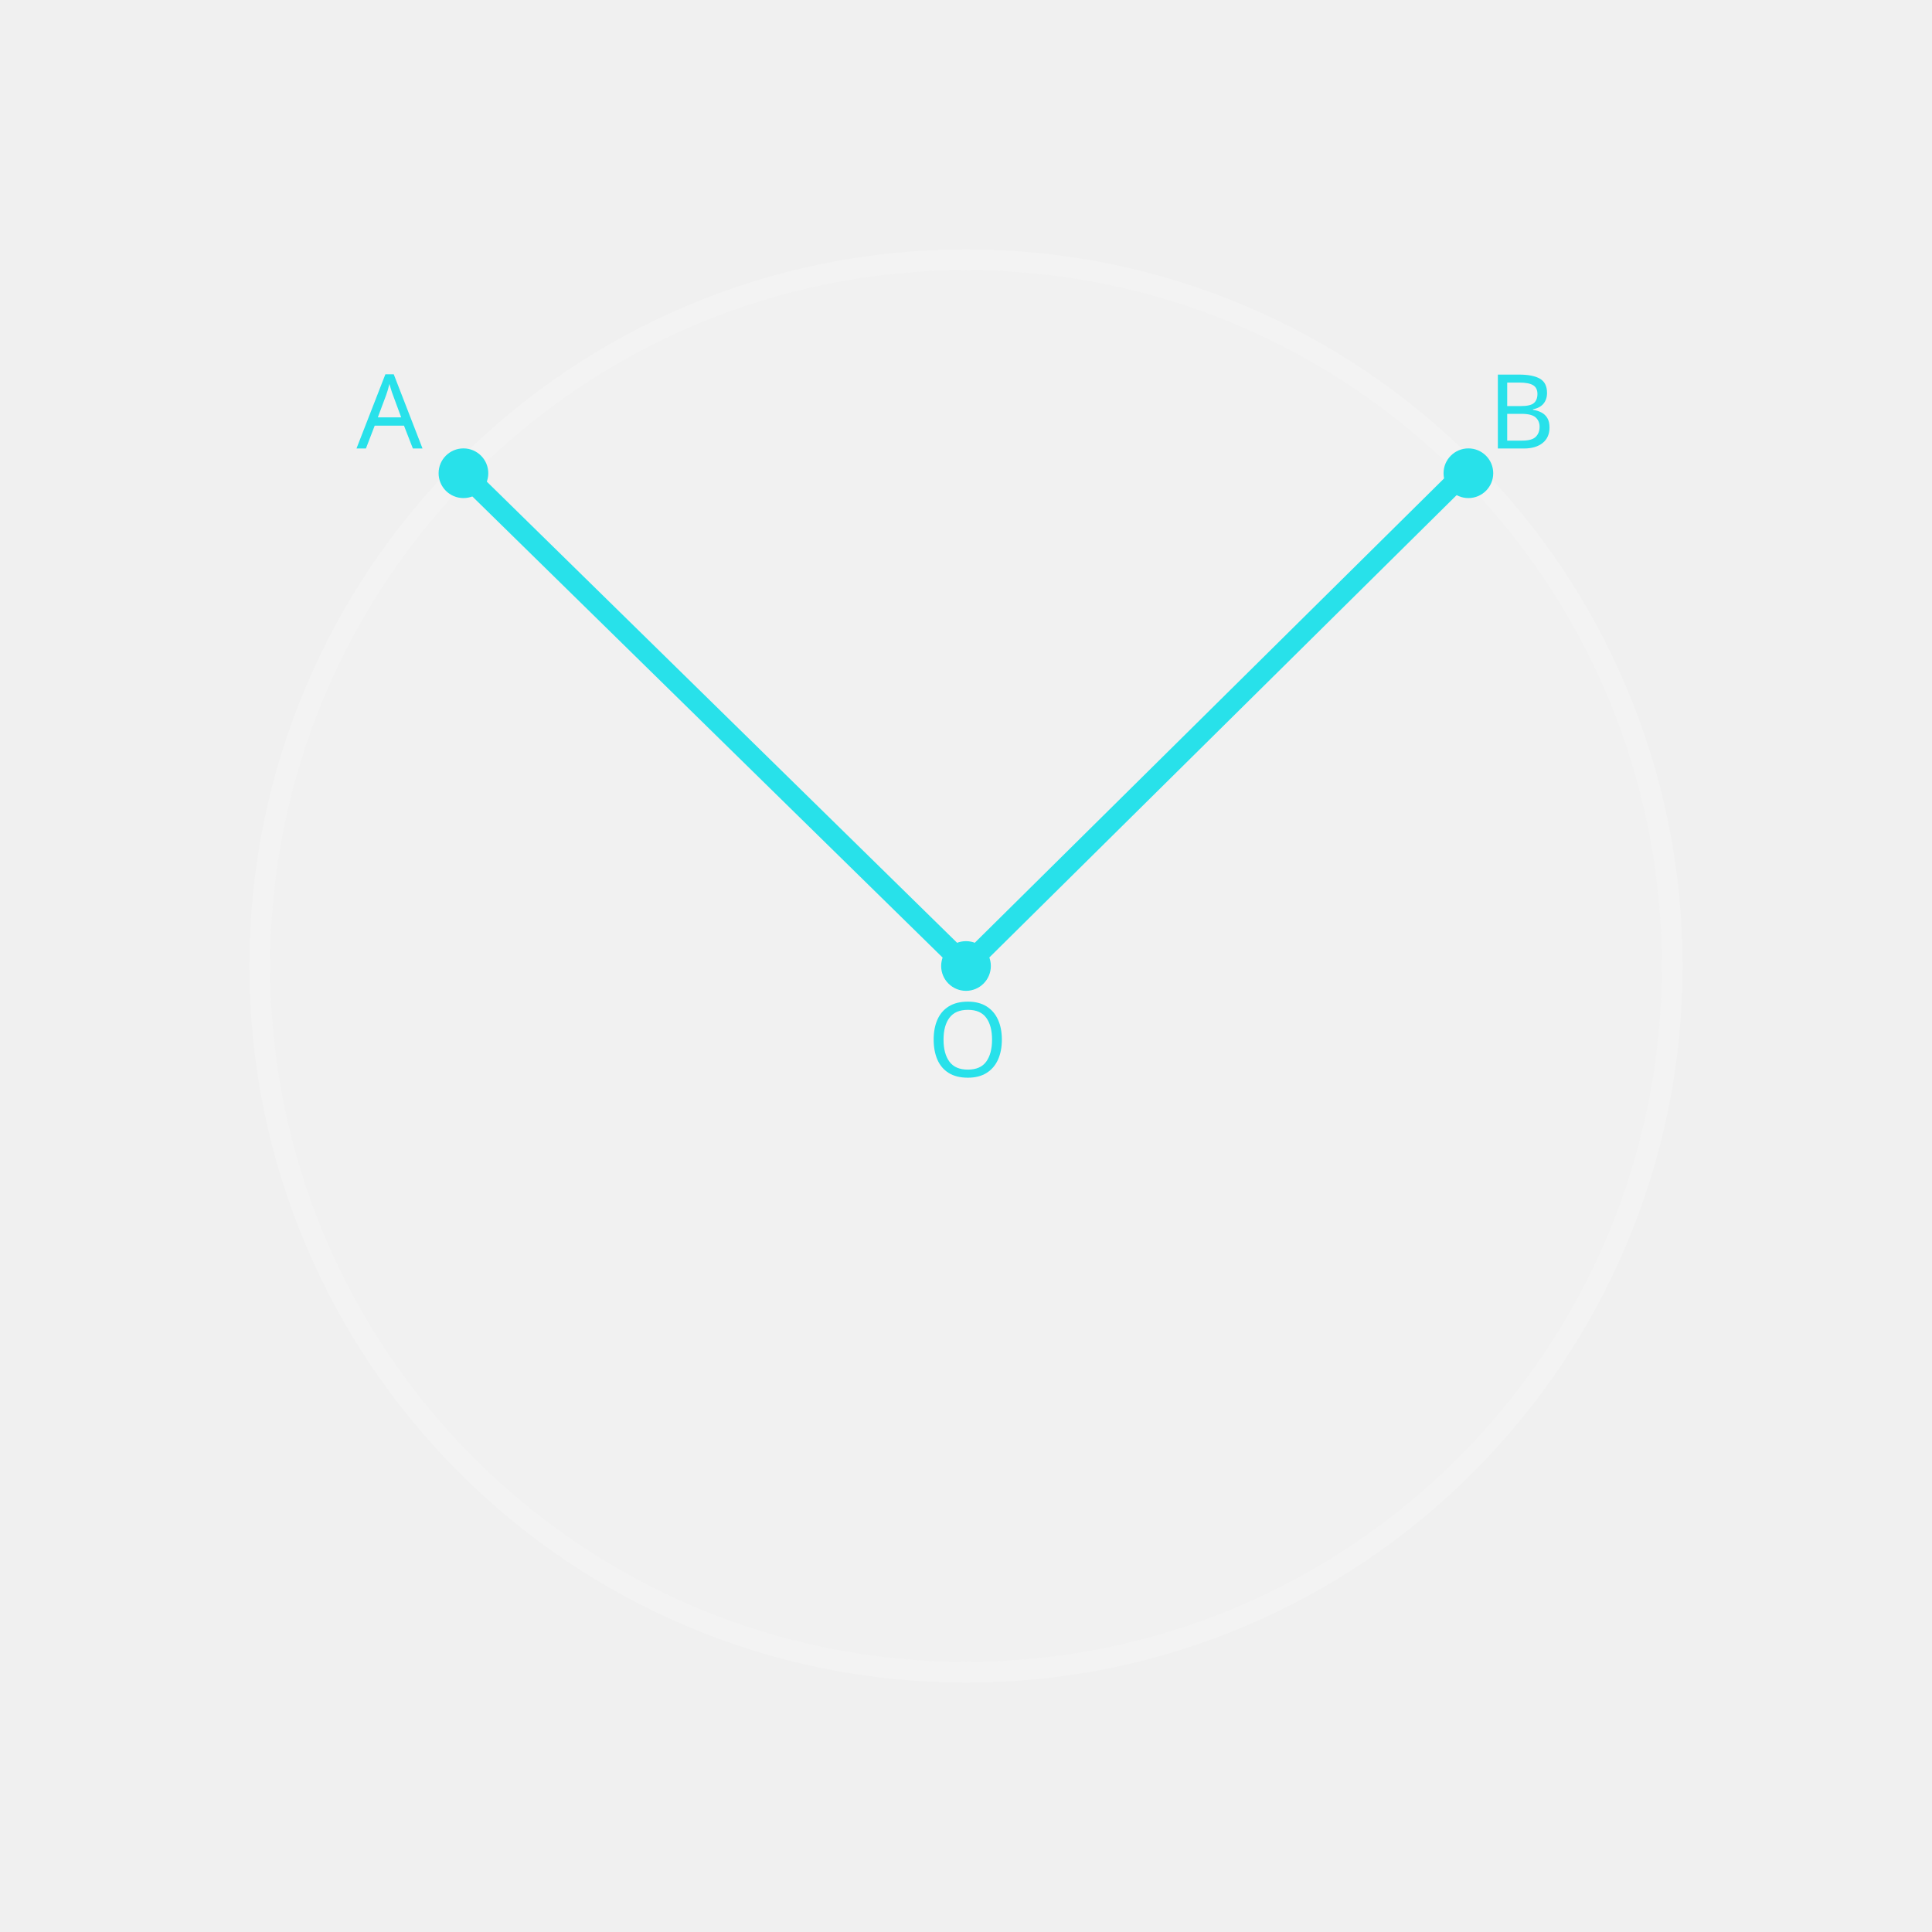
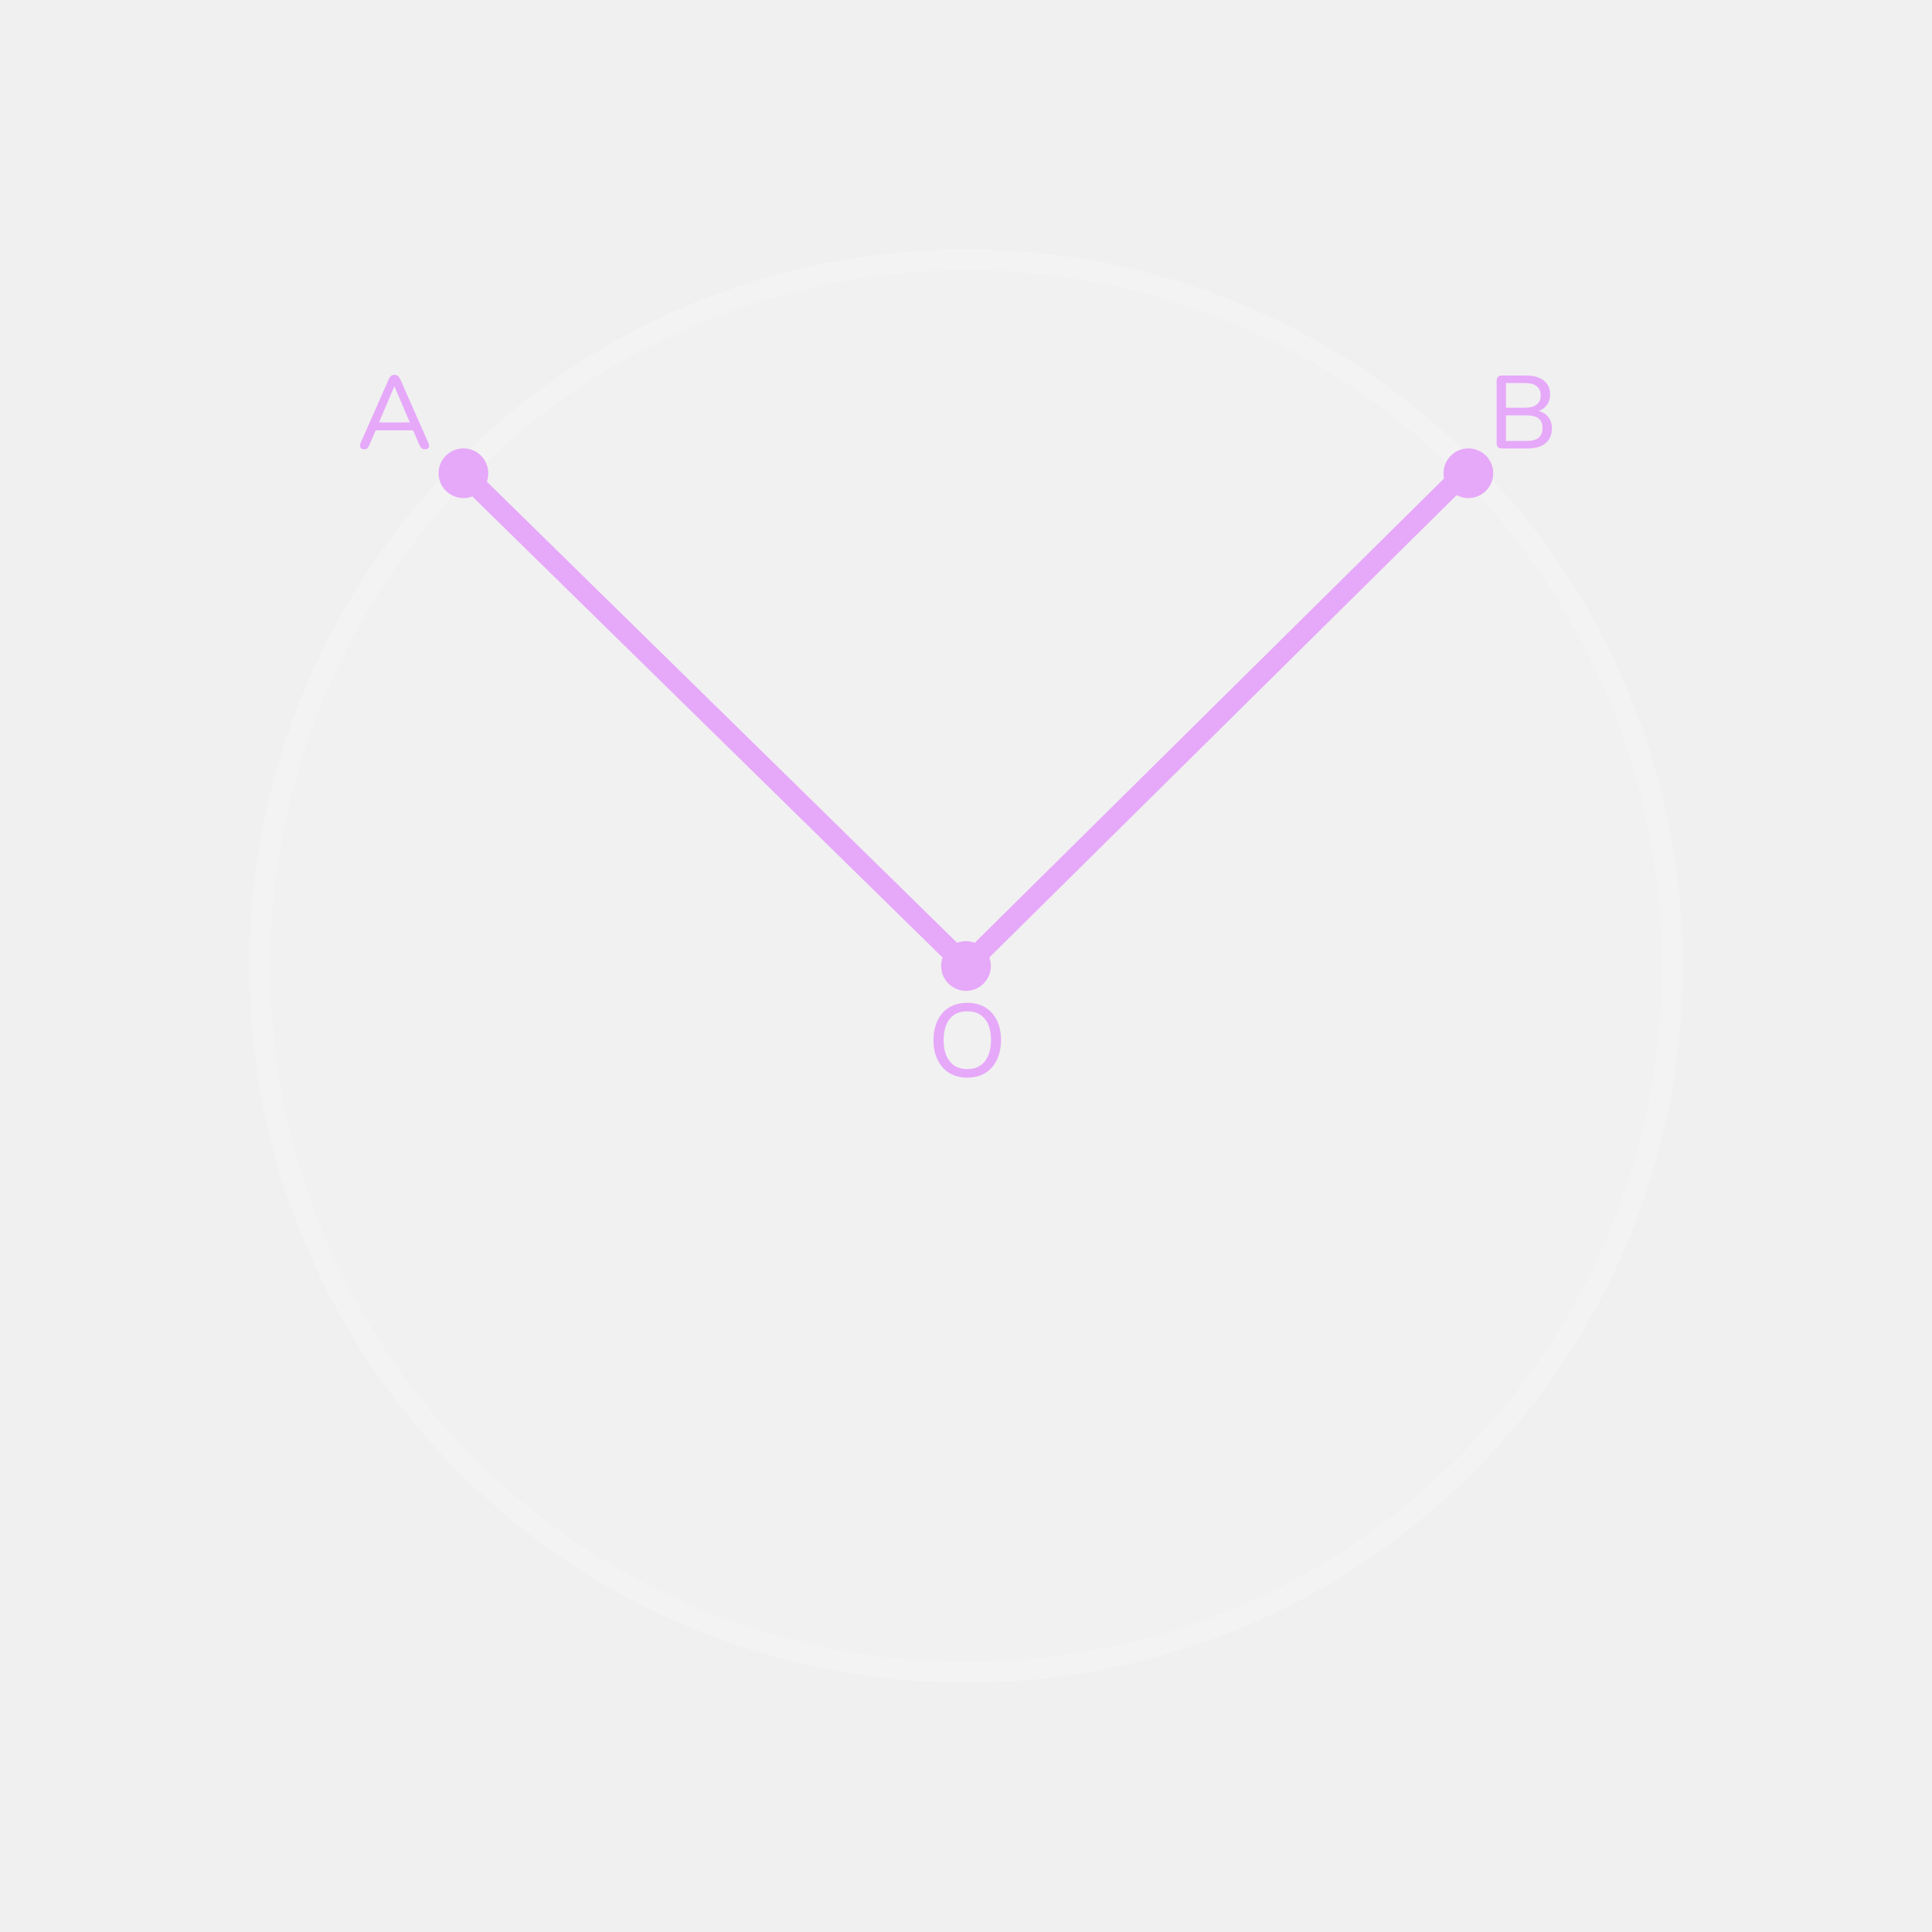
<svg xmlns="http://www.w3.org/2000/svg" id="design" width="560" height="560" viewBox="0 0 560 560">
  <defs>
    <style>
-       .cls-1 {
-         opacity: .1;
-       }
- 
      .cls-1, .cls-2 {
        fill: #fff;
      }

-       .cls-3, .cls-4, .cls-5 {
-         fill: #28e1ea;
+       .cls-3 {
+         opacity: .2;
      }

-       .cls-3, .cls-5 {
-         font-family: Nunito, sans-serif;
-         font-size: 30px;
-         font-weight: 500;
+       .cls-2 {
+         opacity: .1;
      }

-       .cls-6 {
+       .cls-4 {
        fill: none;
-         stroke: #28e1ea;
+         stroke: #e6a8f9;
        stroke-linejoin: round;
        stroke-width: 6px;
      }

      .cls-5 {
-         letter-spacing: -.03em;
-       }
- 
-       .cls-7 {
-         opacity: .2;
+         fill: #e6a8f9;
      }
    </style>
  </defs>
  <g>
-     <circle class="cls-1" cx="280" cy="280" r="201.7" />
+     <circle class="cls-2" cx="280" cy="280" r="201.7" />
    <g>
-       <g class="cls-7">
-         <path class="cls-2" d="M280,78.3c111.4,0,201.7,90.31,201.7,201.7s-90.31,201.7-201.7,201.7-201.7-90.31-201.7-201.7S168.6,78.3,280,78.3m0-6c-28.04,0-55.24,5.49-80.85,16.32-24.73,10.46-46.95,25.44-66.02,44.51-19.07,19.07-34.05,41.28-44.51,66.02-10.83,25.61-16.32,52.81-16.32,80.85s5.49,55.24,16.32,80.85c10.46,24.73,25.44,46.95,44.51,66.02,19.07,19.07,41.29,34.05,66.02,44.51,25.61,10.83,52.81,16.32,80.85,16.32s55.24-5.49,80.85-16.32c24.73-10.46,46.95-25.44,66.02-44.51,19.07-19.07,34.05-41.28,44.51-66.02,10.83-25.61,16.32-52.81,16.32-80.85s-5.49-55.24-16.32-80.85c-10.46-24.73-25.44-46.95-44.51-66.02-19.07-19.07-41.28-34.05-66.02-44.51-25.61-10.83-52.81-16.32-80.85-16.32h0Z" />
+       <g class="cls-3">
+         <path class="cls-1" d="M280,78.3c111.4,0,201.7,90.31,201.7,201.7s-90.31,201.7-201.7,201.7-201.7-90.31-201.7-201.7S168.6,78.3,280,78.3m0-6c-28.04,0-55.24,5.49-80.85,16.32-24.73,10.46-46.95,25.44-66.02,44.51-19.07,19.07-34.05,41.28-44.51,66.02-10.83,25.61-16.32,52.81-16.32,80.85s5.49,55.24,16.32,80.85c10.46,24.73,25.44,46.95,44.51,66.02,19.07,19.07,41.29,34.05,66.02,44.51,25.61,10.83,52.81,16.32,80.85,16.32s55.24-5.49,80.85-16.32c24.73-10.46,46.95-25.44,66.02-44.51,19.07-19.07,34.05-41.28,44.51-66.02,10.83-25.61,16.32-52.81,16.32-80.85s-5.49-55.24-16.32-80.85c-10.46-24.73-25.44-46.95-44.51-66.02-19.07-19.07-41.28-34.05-66.02-44.51-25.61-10.83-52.81-16.32-80.85-16.32h0Z" />
      </g>
-       <text class="cls-5" transform="translate(103.33 130)">
-         <tspan x="0" y="0">A</tspan>
-       </text>
-       <text class="cls-3" transform="translate(431.26 130)">
-         <tspan x="0" y="0">B</tspan>
-       </text>
+       <path class="cls-5" d="M105.58,130.21c-.36,0-.65-.08-.85-.24-.21-.16-.33-.38-.38-.66-.04-.28,.02-.59,.18-.93l8.19-18.54c.18-.42,.41-.72,.69-.92,.28-.19,.59-.28,.93-.28s.65,.1,.92,.28c.27,.19,.5,.5,.71,.92l8.19,18.54c.16,.34,.23,.66,.2,.95-.03,.29-.15,.51-.35,.66-.2,.15-.48,.23-.84,.23-.4,0-.72-.1-.96-.31-.24-.21-.45-.51-.63-.92l-2.13-4.98,1.29,.72h-12.84l1.29-.72-2.13,4.98c-.18,.44-.38,.76-.6,.94-.22,.19-.51,.29-.87,.29Zm8.7-18.21l-4.68,11.07-.72-.63h10.86l-.69,.63-4.71-11.07h-.06Z" />
+       <path class="cls-5" d="M435.31,130c-.48,0-.85-.13-1.11-.39-.26-.26-.39-.63-.39-1.11v-18.15c0-.48,.13-.85,.39-1.11,.26-.26,.63-.39,1.11-.39h7.11c1.46,0,2.7,.22,3.73,.66,1.03,.44,1.81,1.07,2.35,1.89,.54,.82,.81,1.81,.81,2.97,0,1.3-.38,2.39-1.14,3.27-.76,.88-1.8,1.47-3.12,1.77v-.45c1.48,.18,2.65,.73,3.5,1.64s1.27,2.1,1.27,3.55c0,1.88-.61,3.33-1.84,4.33-1.23,1.01-2.97,1.52-5.21,1.52h-7.47Zm1.2-11.82h5.49c1.52,0,2.66-.3,3.43-.92,.77-.61,1.16-1.5,1.16-2.66s-.39-2.04-1.16-2.65c-.77-.61-1.92-.92-3.43-.92h-5.49v7.14Zm0,9.63h5.97c1.56,0,2.72-.3,3.48-.92,.76-.61,1.14-1.54,1.14-2.81s-.38-2.19-1.14-2.79c-.76-.6-1.92-.9-3.48-.9h-5.97v7.41Z" />
    </g>
  </g>
-   <text class="cls-3" transform="translate(268.8 312.08)">
-     <tspan x="0" y="0">O</tspan>
-   </text>
-   <polyline class="cls-6" points="135.99 138.79 280 280 423.38 138.14" />
-   <circle class="cls-4" cx="134.33" cy="137.17" r="7.2" />
-   <circle class="cls-4" cx="280" cy="280" r="7.2" />
-   <circle class="cls-4" cx="425.62" cy="137.17" r="7.2" />
+   <path class="cls-5" d="M280.38,312.35c-2,0-3.73-.44-5.19-1.33-1.46-.89-2.6-2.15-3.41-3.78-.81-1.63-1.21-3.54-1.21-5.74,0-1.66,.23-3.15,.69-4.49,.46-1.33,1.11-2.47,1.96-3.42,.85-.95,1.88-1.67,3.09-2.17,1.21-.5,2.56-.75,4.06-.75,2,0,3.73,.44,5.19,1.32,1.46,.88,2.59,2.13,3.39,3.75,.8,1.62,1.2,3.53,1.2,5.73,0,1.66-.23,3.16-.69,4.5-.46,1.34-1.12,2.49-1.96,3.45-.85,.96-1.88,1.69-3.08,2.19-1.2,.5-2.55,.75-4.05,.75Zm0-2.46c1.44,0,2.67-.33,3.69-.99,1.02-.66,1.8-1.62,2.35-2.88,.55-1.26,.83-2.77,.83-4.53,0-2.66-.6-4.72-1.79-6.18-1.19-1.46-2.89-2.19-5.08-2.19-1.44,0-2.68,.33-3.71,.98-1.03,.65-1.81,1.6-2.35,2.85s-.81,2.77-.81,4.54c0,2.64,.6,4.7,1.8,6.18,1.2,1.48,2.89,2.22,5.07,2.22Z" />
+   <polyline class="cls-4" points="135.99 138.79 280 280 423.38 138.14" />
+   <circle class="cls-5" cx="134.33" cy="137.17" r="7.2" />
+   <circle class="cls-5" cx="280" cy="280" r="7.2" />
+   <circle class="cls-5" cx="425.62" cy="137.17" r="7.2" />
</svg>
